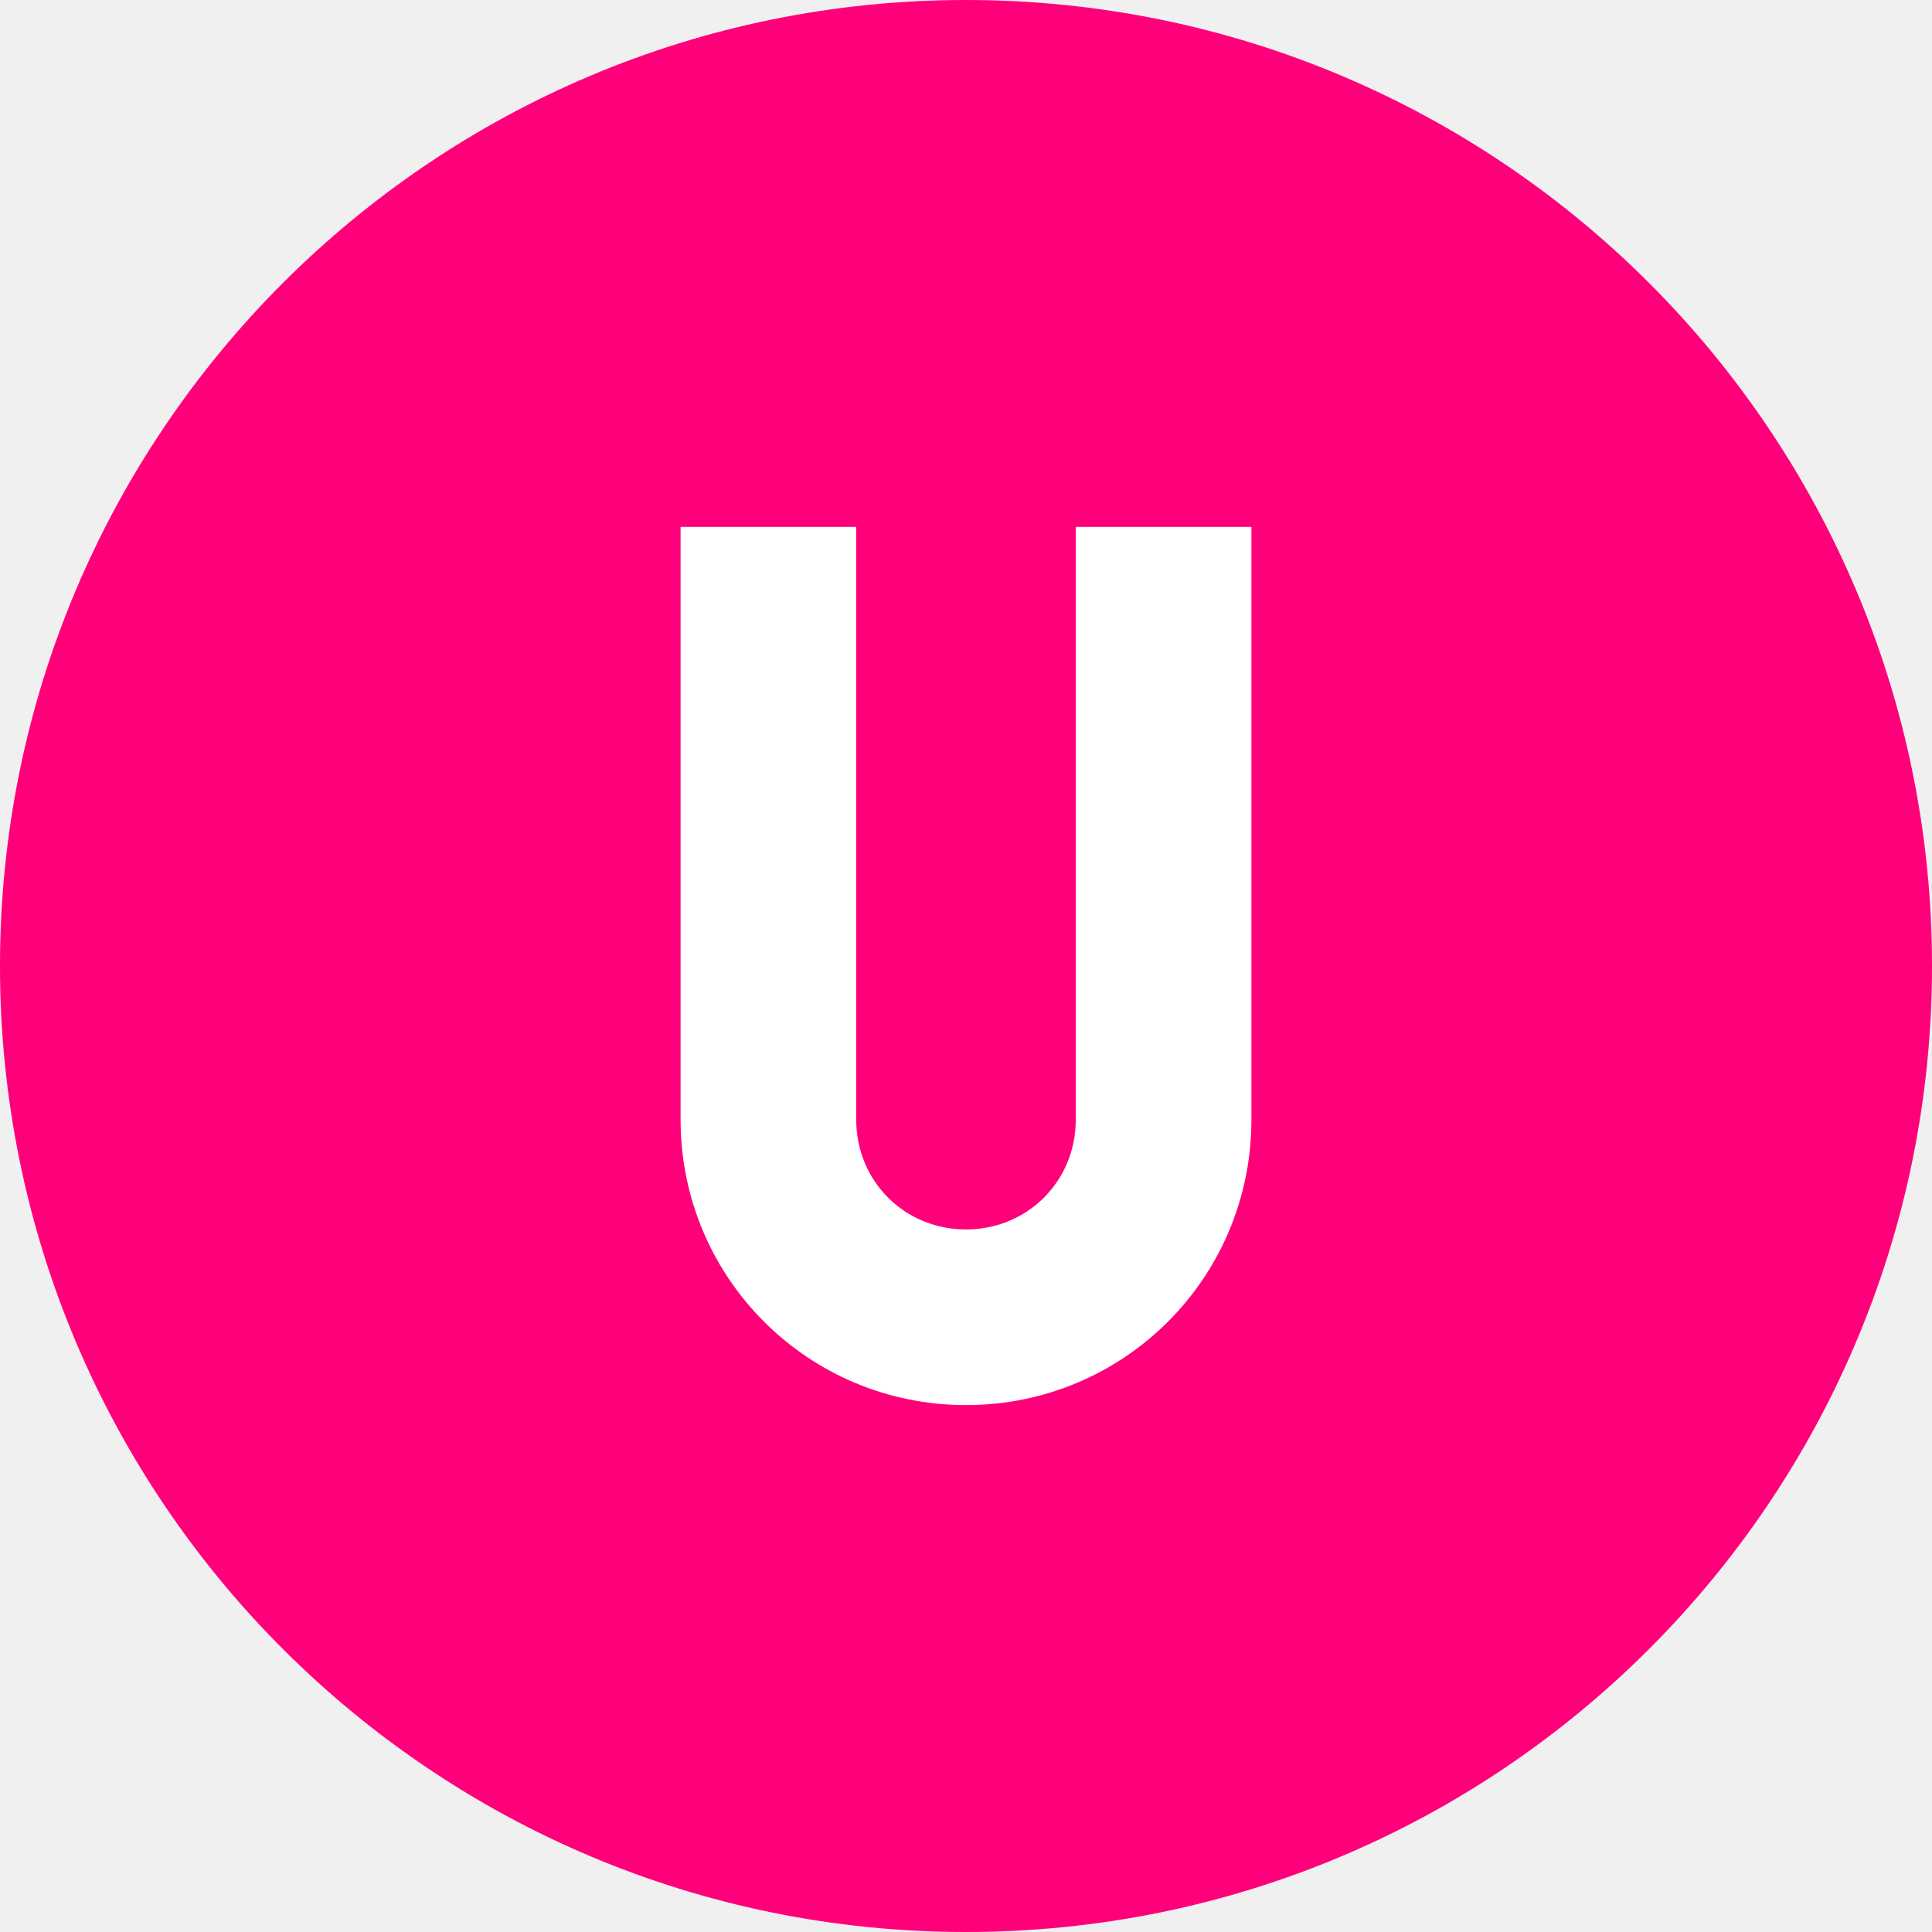
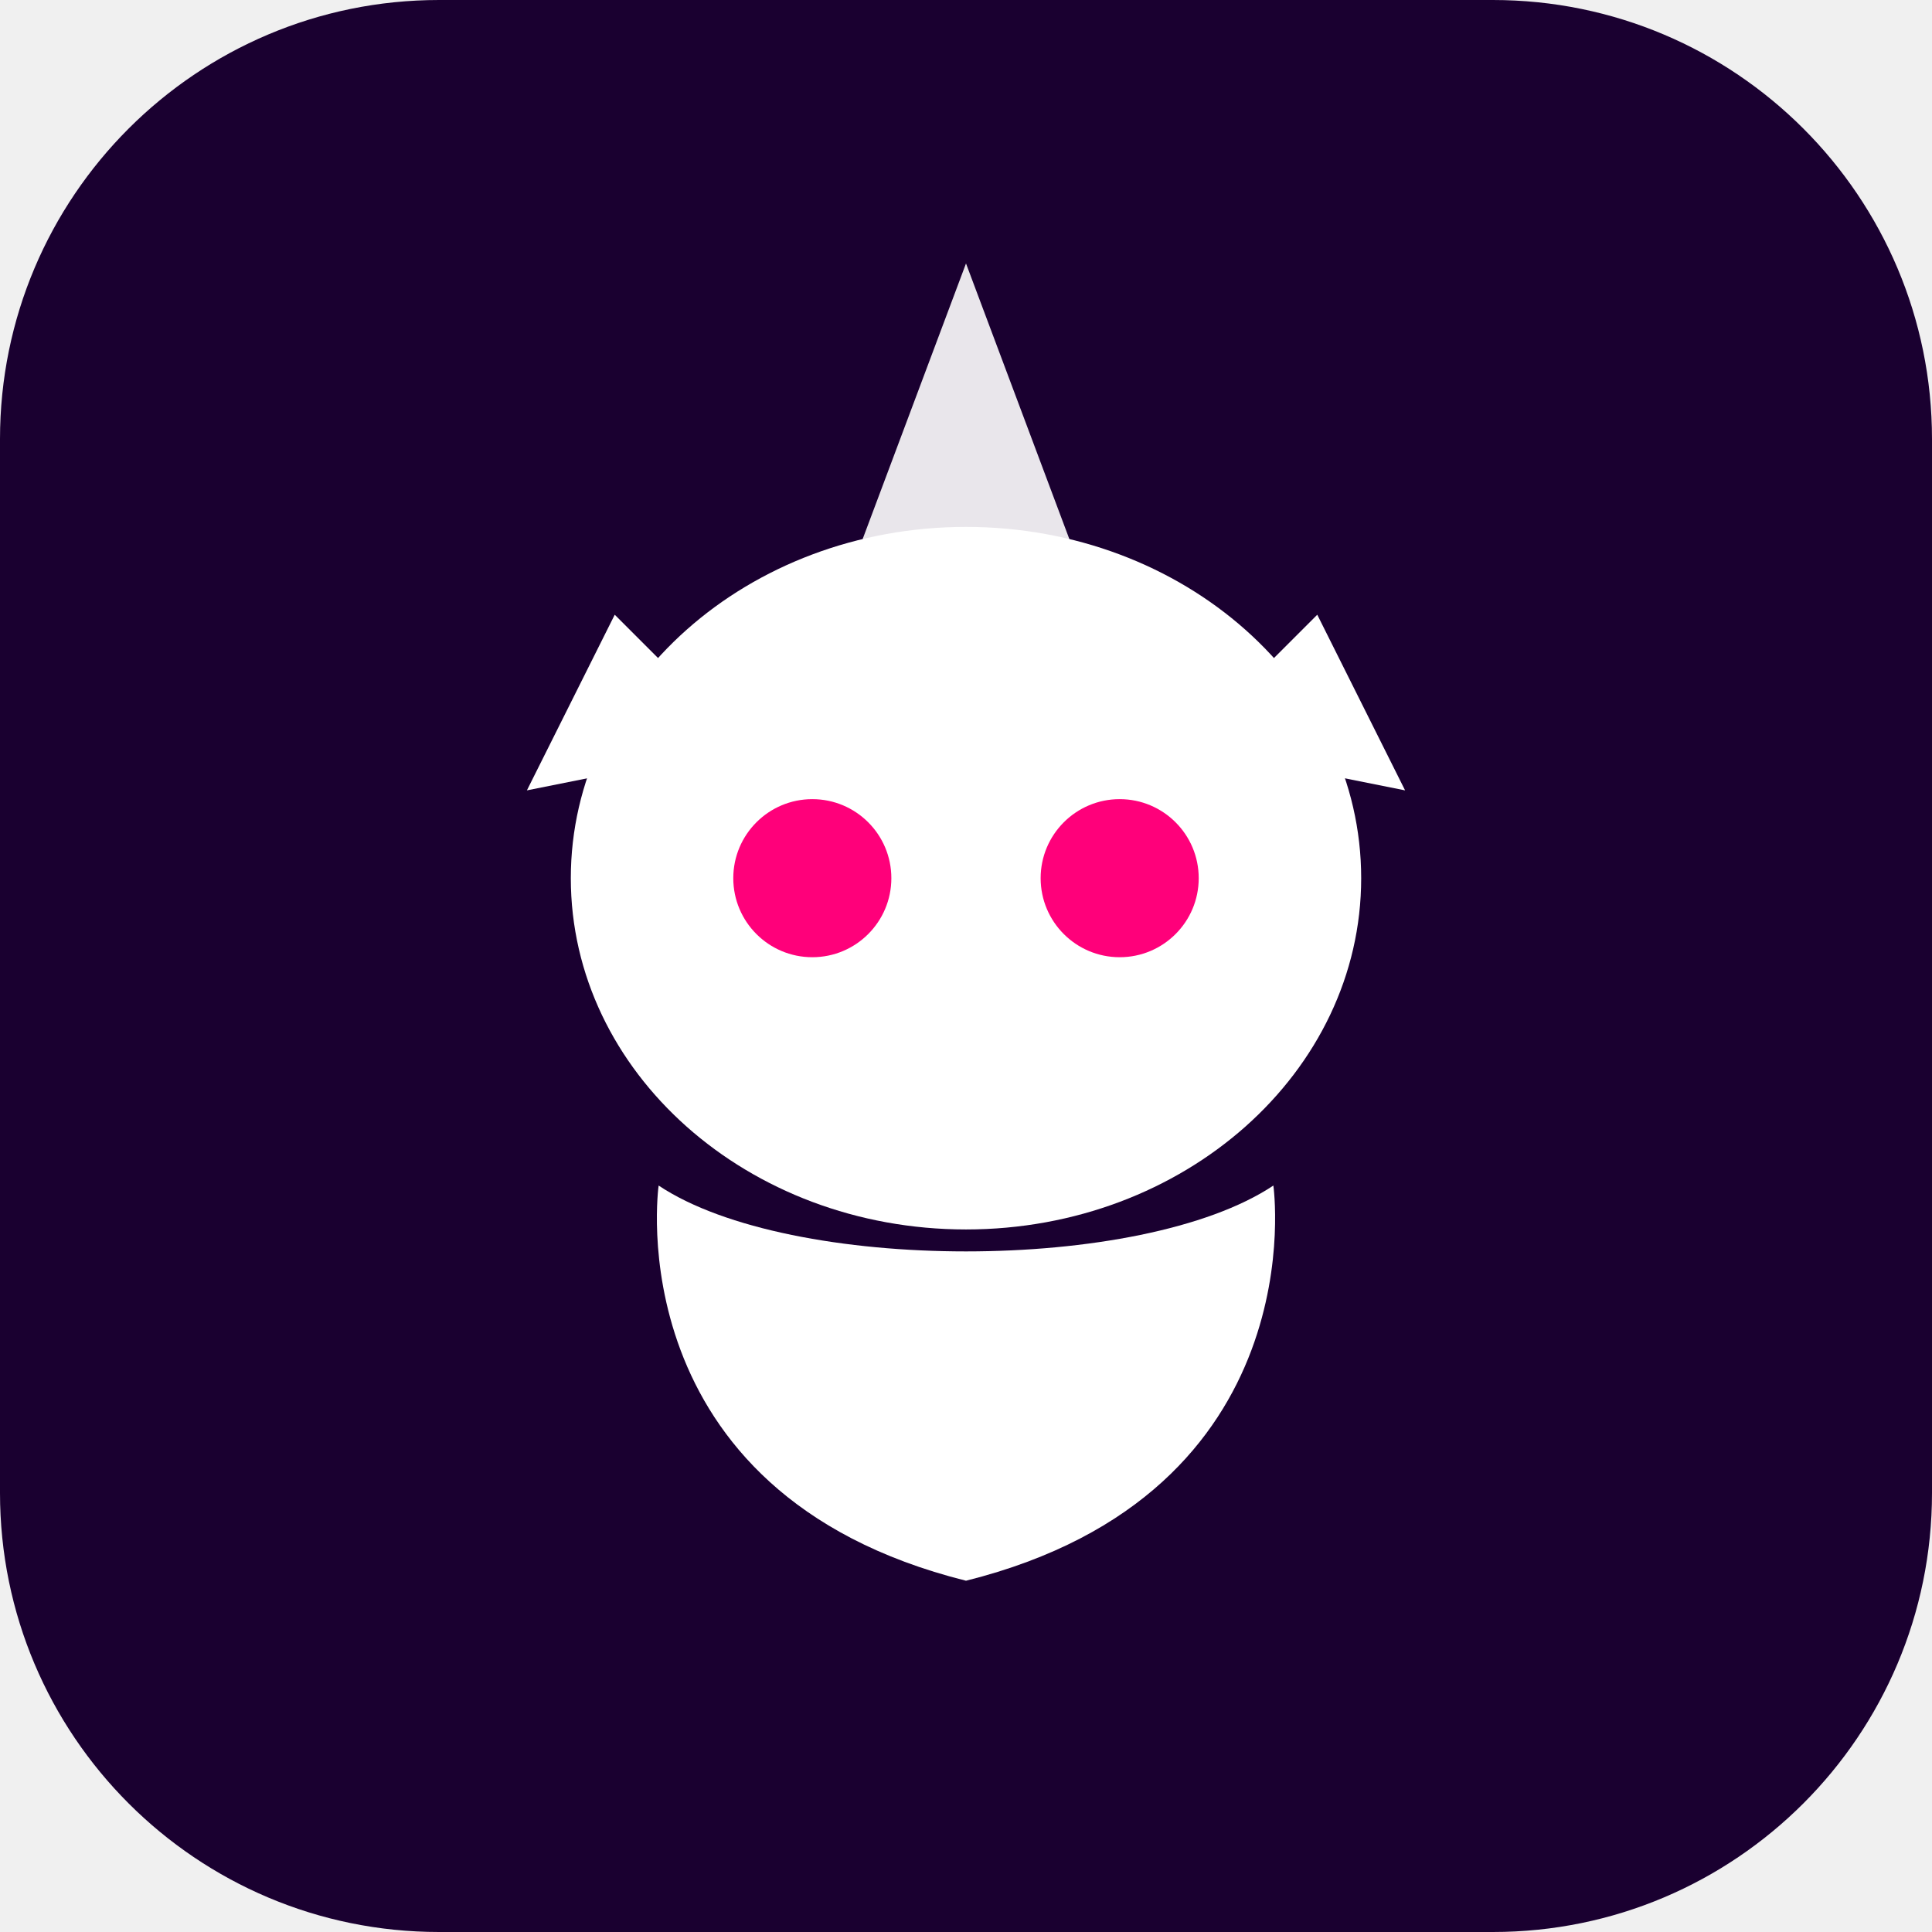
<svg xmlns="http://www.w3.org/2000/svg" viewBox="0 0 44 44">
-   <circle cx="22" cy="22" r="22" fill="#FF007A" />
-   <path d="M15.5 12v13.5c0 3.6 2.9 6.5 6.5 6.5s6.5-2.9 6.5-6.5V12h-4v13.5c0 1.4-1.1 2.5-2.5 2.5s-2.5-1.1-2.5-2.5V12h-4z" fill="white" />
+   <rect width="44" height="44" rx="10" fill="#1A0030" />
+   <polygon points="22,6 19,14 25,14" fill="white" opacity="0.9" />
+   <ellipse cx="22" cy="20" rx="9" ry="8" fill="white" />
+   <polygon points="14,14 12,18 17,17" fill="white" />
+   <polygon points="30,14 32,18 27,17" fill="white" />
+   <circle cx="18.5" cy="20" r="1.8" fill="#FF007A" />
+   <circle cx="25.5" cy="20" r="1.8" fill="#FF007A" />
+   <path d="M15 27 C15 27 14 34 22 36 C30 34 29 27 29 27 C26 29 18 29 15 27Z" fill="white" />
</svg>
